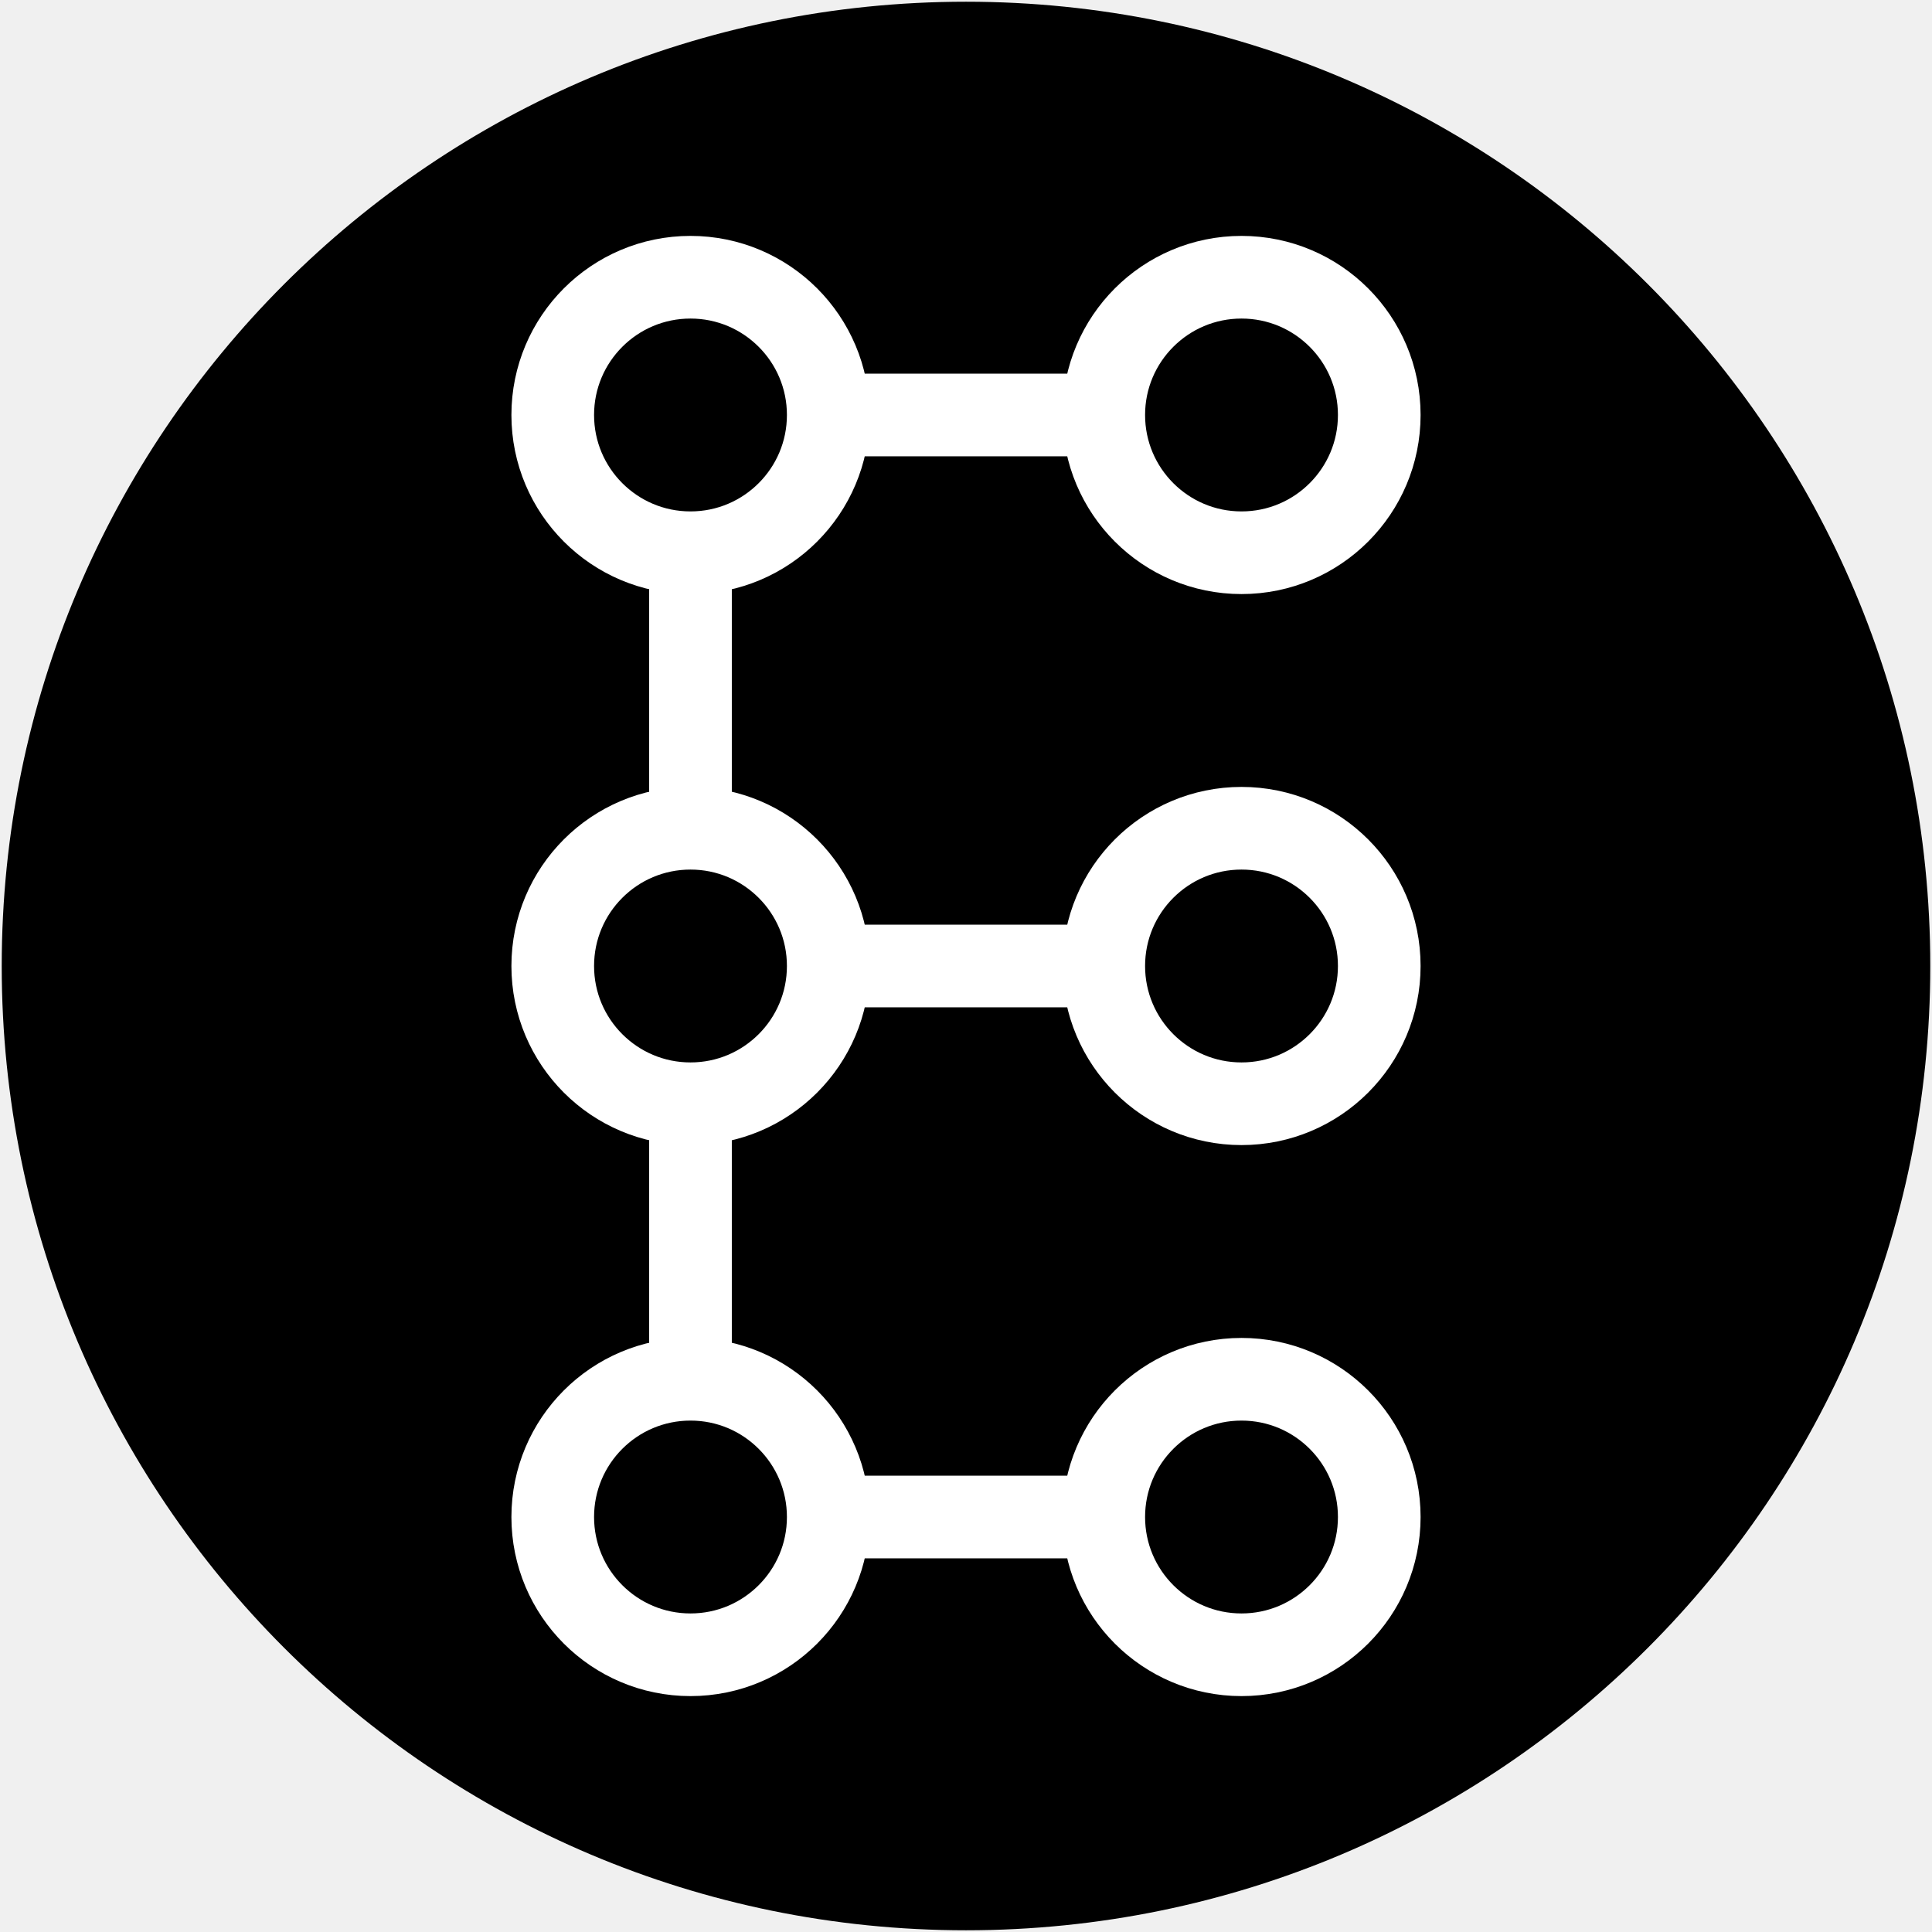
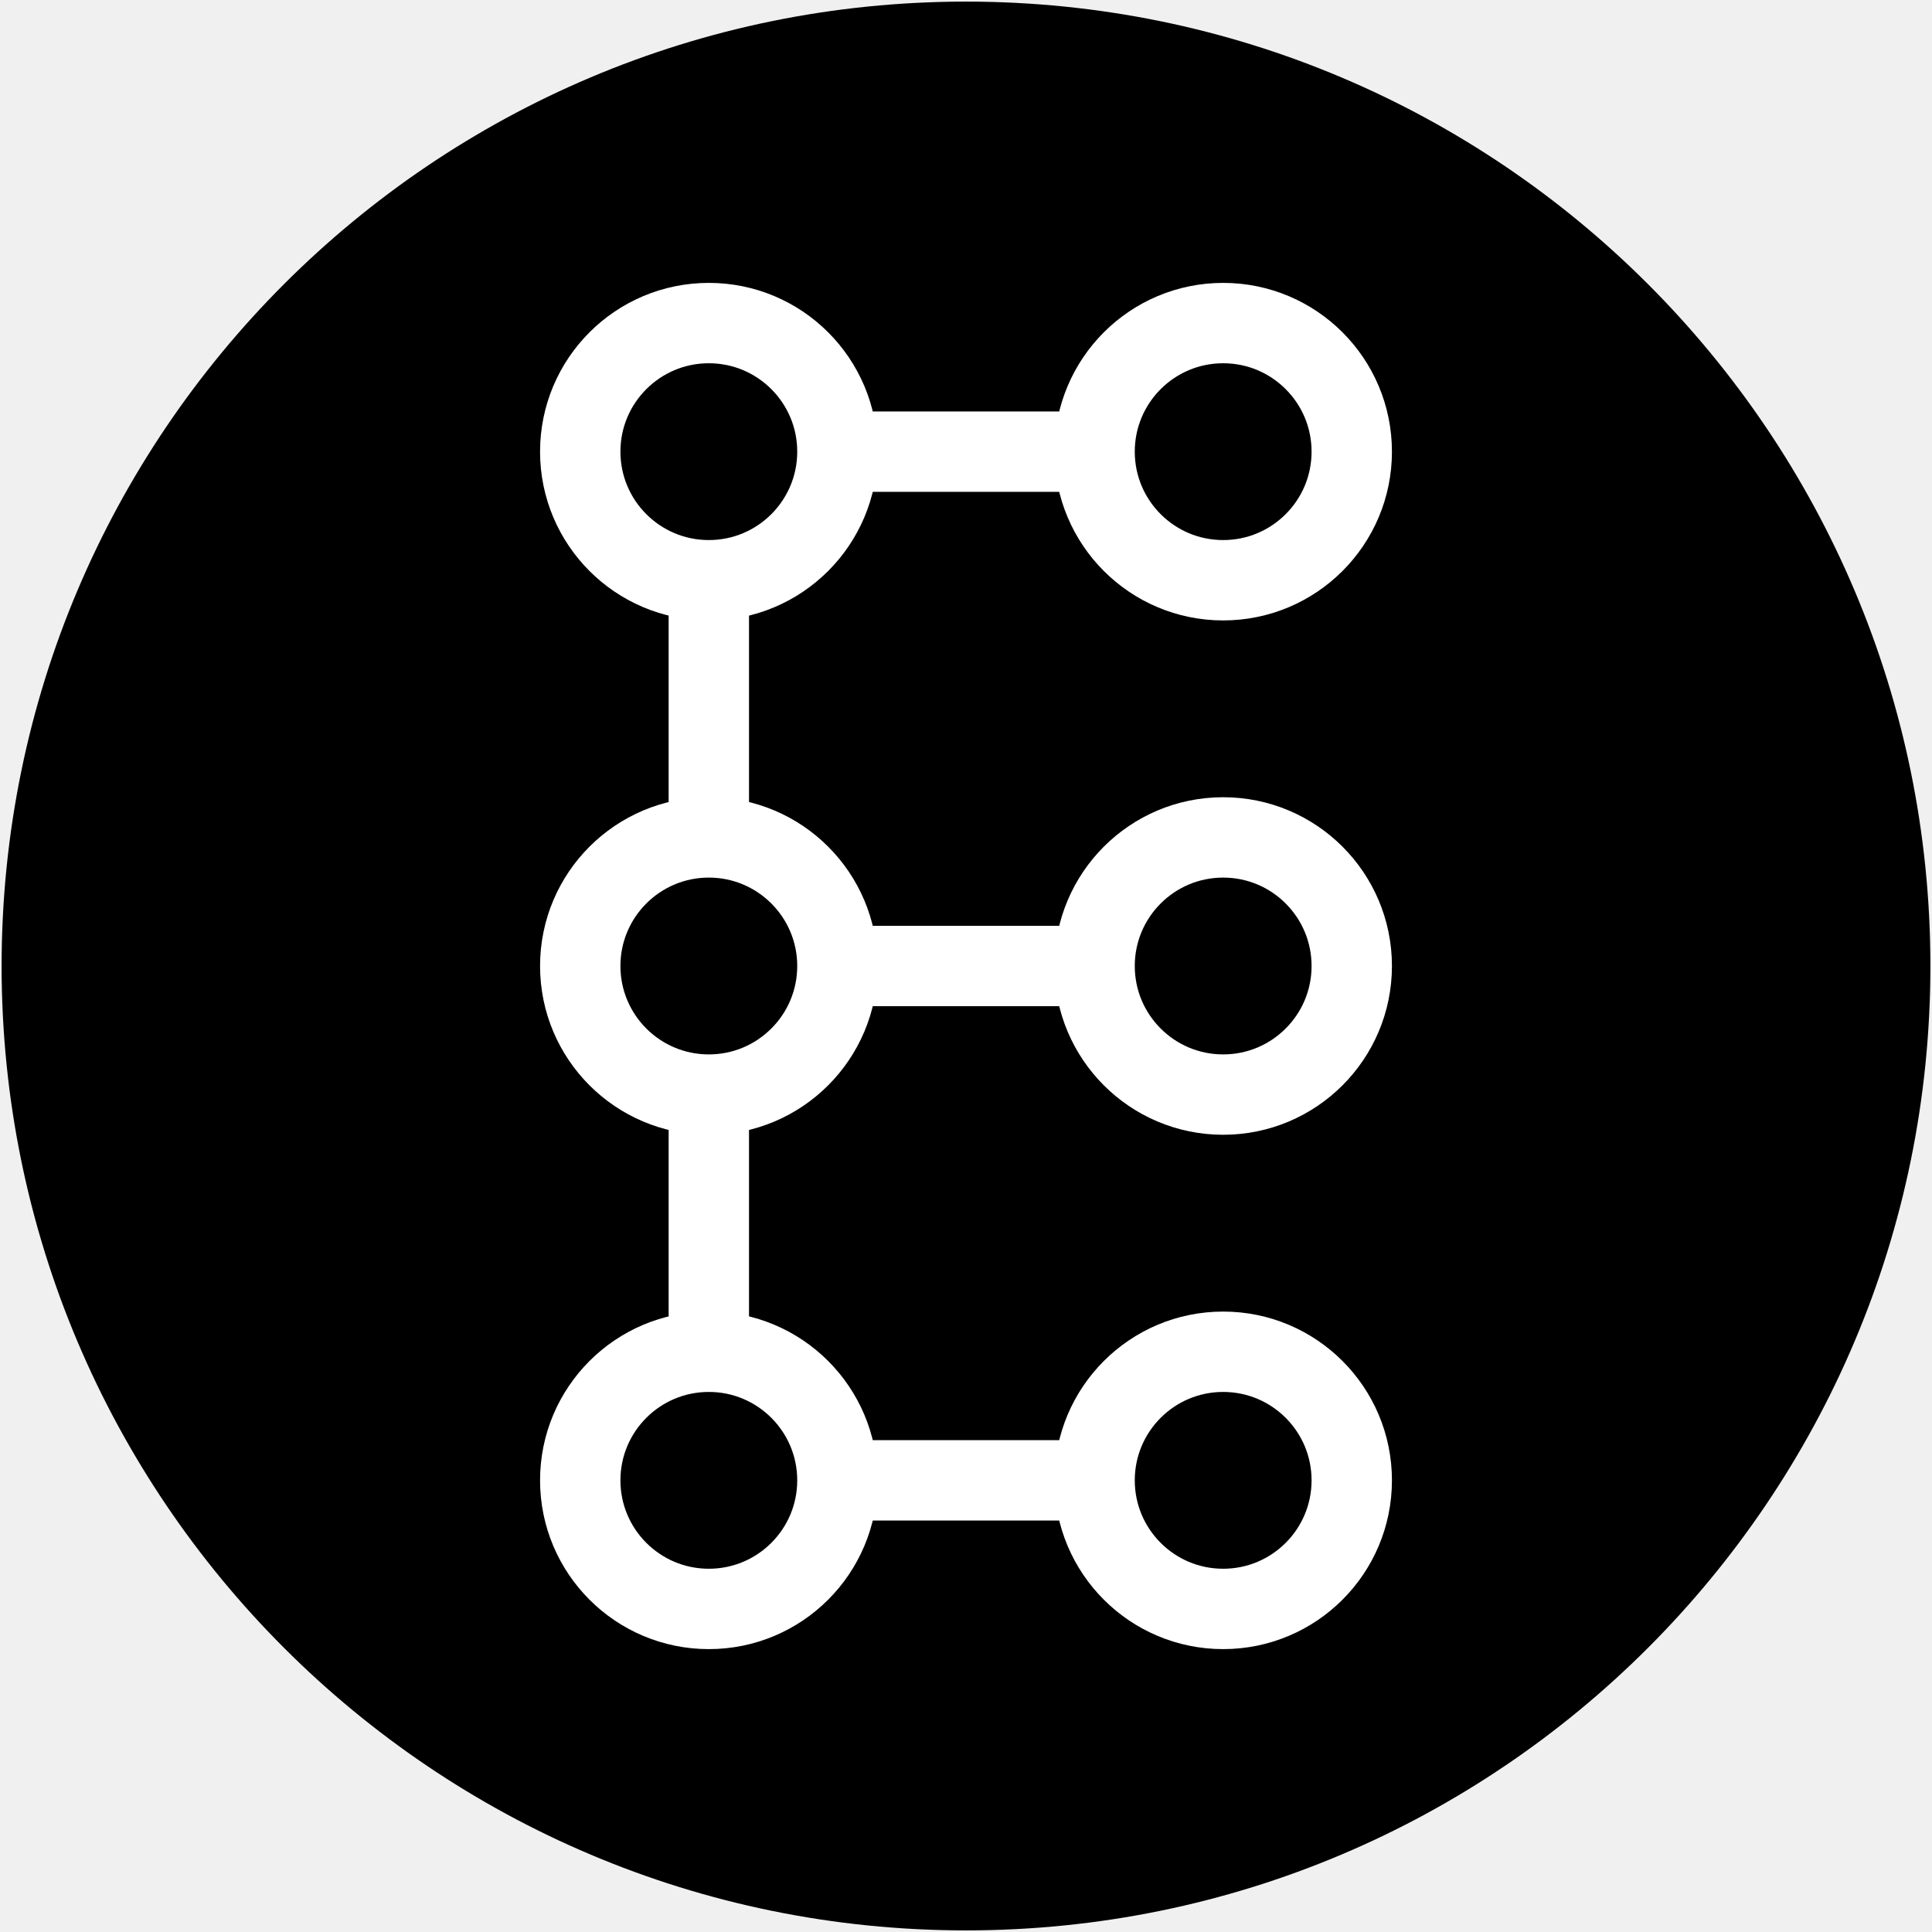
- <svg xmlns="http://www.w3.org/2000/svg" version="1.1" width="561px" height="561px" viewBox="-0.5 -0.5 561 561" content="&lt;mxfile&gt;&lt;diagram id=&quot;jWUFB24kEZgdJ2QmPlMA&quot; name=&quot;Page-1&quot;&gt;7ZjNcpswFIWfxtsOP7bBy8aO00W78qLxUgMyqJG5jJBt3KevBFcWBCdtkxjGE7NgdI90hfQdoRGM/Pm2fBAkT39ATPnIc+Jy5C9GnheGnrpr4VgLQRDUQiJYXEuuFVbsN0XRQXXHYlq0GkoALlneFiPIMhrJlkaEgEO72QZ4+6k5SWhHWEWEd9WfLJYpTmviWP0bZUlqnuw6WLMlpjEKRUpiODQk/37kzwWArEvbck65Zme41HnLF2pPAxM0k/+UEM7qlD3hO5wdjkwezXRViiKrgrtDyiRd5STSNQflrdJSueUqclWRFHmNe8NKqp5wt2Gcz4GDqDrynepSeiEFPFFTk0GmO++OHaezp0LSsiHhXB4obKkUR9XkYG2YTJFt2rDgJBK0PjnlWjqqgIBegBX4l4RVQzELyhtr6YnKSEcVNLNWnGdkkV8bqsK9rK53ksVa36xYfGVDDBvgwzPcww/B7n5a7O50QOzBDTti98Z9cr/olnxV3MdOj9zNqeQTcn++u/fLfXLjPsg+M+5ijtU5F0Ocv4BdFmuSFSAQMoUEMsK/A+TI/BeV8oindLKT0HaElkw+Nspr3dWXCUaLEnuugqMJMjWZx2bQyNKhTasimxd/1ed7O3ylLJlmsHD+dzG8wfkCdiIyHwnm2CKJSKhpZ46QmvSrK0RQTiTbt7843uf3tOP3h5lrDV03/fyLudbPtenvaswNzpnrDmau2RF6epnbfrtv8tu5fr9nw/ndfZlvm/el/TYnlSH89m9+X9Tv2Tm/vZ78VqH951fVNX6c+vd/AA==&lt;/diagram&gt;&lt;/mxfile&gt;">
+ <svg xmlns="http://www.w3.org/2000/svg" version="1.1" width="601px" height="601px" viewBox="-0.5 -0.5 601 601" content="&lt;mxfile&gt;&lt;diagram id=&quot;jWUFB24kEZgdJ2QmPlMA&quot; name=&quot;Page-1&quot;&gt;7ZjNcpswFIWfhm2HHzvGy8aOk0W68qLxUgMyqJG5jCzb0KevBFcWBCdtkxjGEzMsdI90hfQdoRE4wWxT3AuSpz8gptzx3bhwgrnj+57n+46+3bisldCd1EIiWIyNrLBkvymKLqo7FtNtq6EE4JLlbTGCLKORbGlECDi0m62Bt5+ak4R2hGVEeFf9yWKZ4izGrtUfKEtS82TPxZoNMY1R2KYkhkNDCu6cYCYAZF3aFDPKNTzDpc5bvFJ7HJigmfynhHBap+wJ3+HscGSyNNNVKYqsCm4PKZN0mZNI1xyUuUpL5YaryFNFss1r3GtWUPWE2zXjfAYcRNVR4FaX0rdSwDM1NRlkuvPu2HE6eyokLRoSzuWewoZKUaomB2vDjYGdNiw4igStT465lo4qIKBXYE2Cc8KqoZgF5Y+19ExlpKMKmlkr7guyyK8NVeFeVNcHyWJtMEKApXkVMW6QD0+ADz+Fu/dluXvhkNwnV+7IXe0gPXI/66Z8UdxHfo/cQ//Lcn+5v/fLfXzlPsg+M+pijtVJF0Ocv4BdFmuSFSAQMoUEMsIfAXJk/otKWeI5newktB2hBZNPjfJKd/VtjNG8wJ6roDRBpibz1AwaWTq0aVVk8+Lv+oRvh6+UBdMM5u7/LoZ3OL+FnYjMZ4I5t0giEmramUOkJv3mChGUE8n27W+Oj/l90/H708y1hq6afv7FXOvnyvR3MeZOTpnrDWau2RF6epnbfnvv8tu9fL+nw/ndfZmvm/e5/TYnlSH8Dq5+n9Xv6Sm//Z78VqH961fVNf6dBnd/AA==&lt;/diagram&gt;&lt;/mxfile&gt;">
  <defs />
  <g>
-     <ellipse cx="280" cy="280" rx="280" ry="280" fill="#000000" stroke="none" pointer-events="all" />
-     <ellipse cx="360" cy="120" rx="40" ry="40" fill="none" stroke="#ffffff" stroke-width="24" pointer-events="all" />
-     <ellipse cx="200" cy="120" rx="40" ry="40" fill="none" stroke="#ffffff" stroke-width="24" pointer-events="all" />
-     <ellipse cx="200" cy="280" rx="40" ry="40" fill="none" stroke="#ffffff" stroke-width="24" pointer-events="all" />
-     <ellipse cx="200" cy="440" rx="40" ry="40" fill="none" stroke="#ffffff" stroke-width="24" pointer-events="all" />
-     <ellipse cx="360" cy="440" rx="40" ry="40" fill="none" stroke="#ffffff" stroke-width="24" pointer-events="all" />
-     <ellipse cx="360" cy="280" rx="40" ry="40" fill="none" stroke="#ffffff" stroke-width="24" pointer-events="all" />
-     <path d="M 240 120 L 320 120" fill="none" stroke="#ffffff" stroke-width="24" stroke-miterlimit="10" pointer-events="stroke" />
-     <path d="M 200 240 L 200 160" fill="none" stroke="#ffffff" stroke-width="24" stroke-miterlimit="10" pointer-events="stroke" />
-     <path d="M 200 320 L 200 400" fill="none" stroke="#ffffff" stroke-width="24" stroke-miterlimit="10" pointer-events="stroke" />
-     <path d="M 240 280 L 320 280" fill="none" stroke="#ffffff" stroke-width="24" stroke-miterlimit="10" pointer-events="stroke" />
-     <path d="M 240 440 L 320 440" fill="none" stroke="#ffffff" stroke-width="24" stroke-miterlimit="10" pointer-events="stroke" />
+     <ellipse cx="300" cy="300" rx="300" ry="300" fill="#000000" stroke="none" pointer-events="all" />
+     <ellipse cx="380" cy="140" rx="40" ry="40" fill="none" stroke="#ffffff" stroke-width="25" pointer-events="all" />
+     <ellipse cx="220" cy="140" rx="40" ry="40" fill="none" stroke="#ffffff" stroke-width="25" pointer-events="all" />
+     <ellipse cx="220" cy="300" rx="40" ry="40" fill="none" stroke="#ffffff" stroke-width="25" pointer-events="all" />
+     <ellipse cx="220" cy="460" rx="40" ry="40" fill="none" stroke="#ffffff" stroke-width="25" pointer-events="all" />
+     <ellipse cx="380" cy="460" rx="40" ry="40" fill="none" stroke="#ffffff" stroke-width="25" pointer-events="all" />
+     <ellipse cx="380" cy="300" rx="40" ry="40" fill="none" stroke="#ffffff" stroke-width="25" pointer-events="all" />
+     <path d="M 260 140 L 340 140" fill="none" stroke="#ffffff" stroke-width="25" stroke-miterlimit="10" pointer-events="stroke" />
+     <path d="M 220 260 L 220 180" fill="none" stroke="#ffffff" stroke-width="25" stroke-miterlimit="10" pointer-events="stroke" />
+     <path d="M 220 340 L 220 420" fill="none" stroke="#ffffff" stroke-width="25" stroke-miterlimit="10" pointer-events="stroke" />
+     <path d="M 260 300 L 340 300" fill="none" stroke="#ffffff" stroke-width="25" stroke-miterlimit="10" pointer-events="stroke" />
+     <path d="M 260 460 L 340 460" fill="none" stroke="#ffffff" stroke-width="25" stroke-miterlimit="10" pointer-events="stroke" />
  </g>
</svg>
